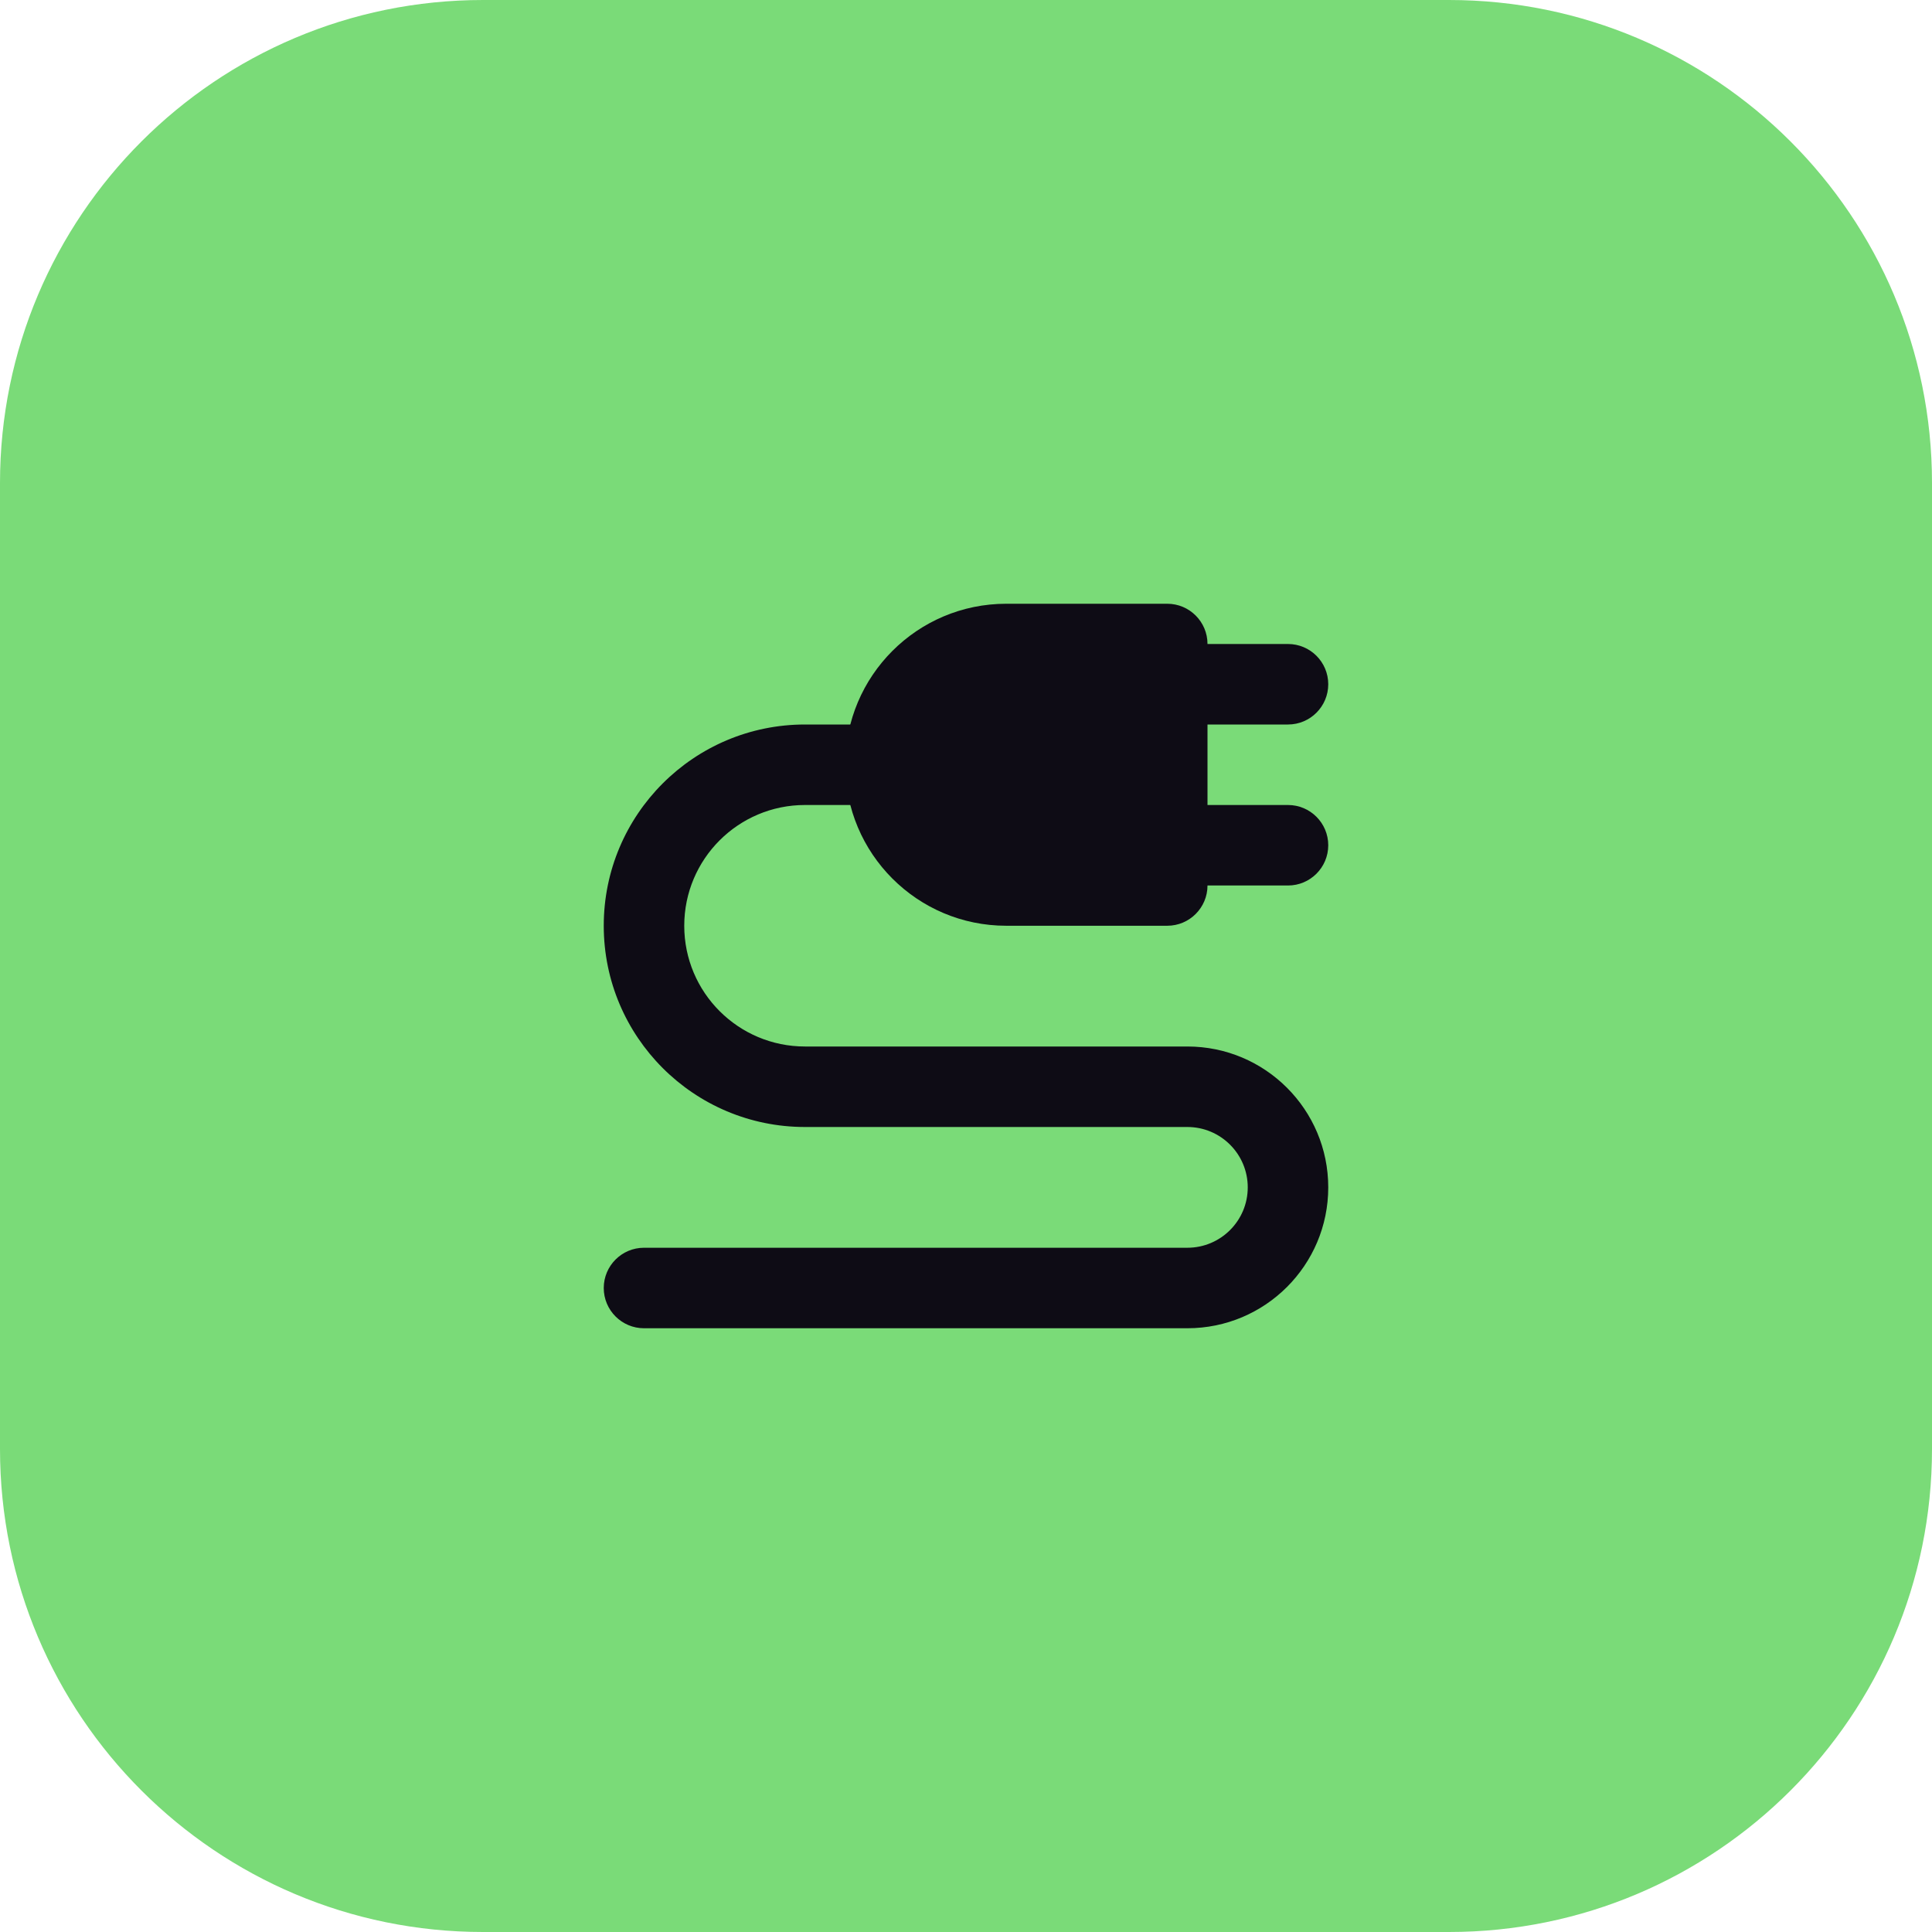
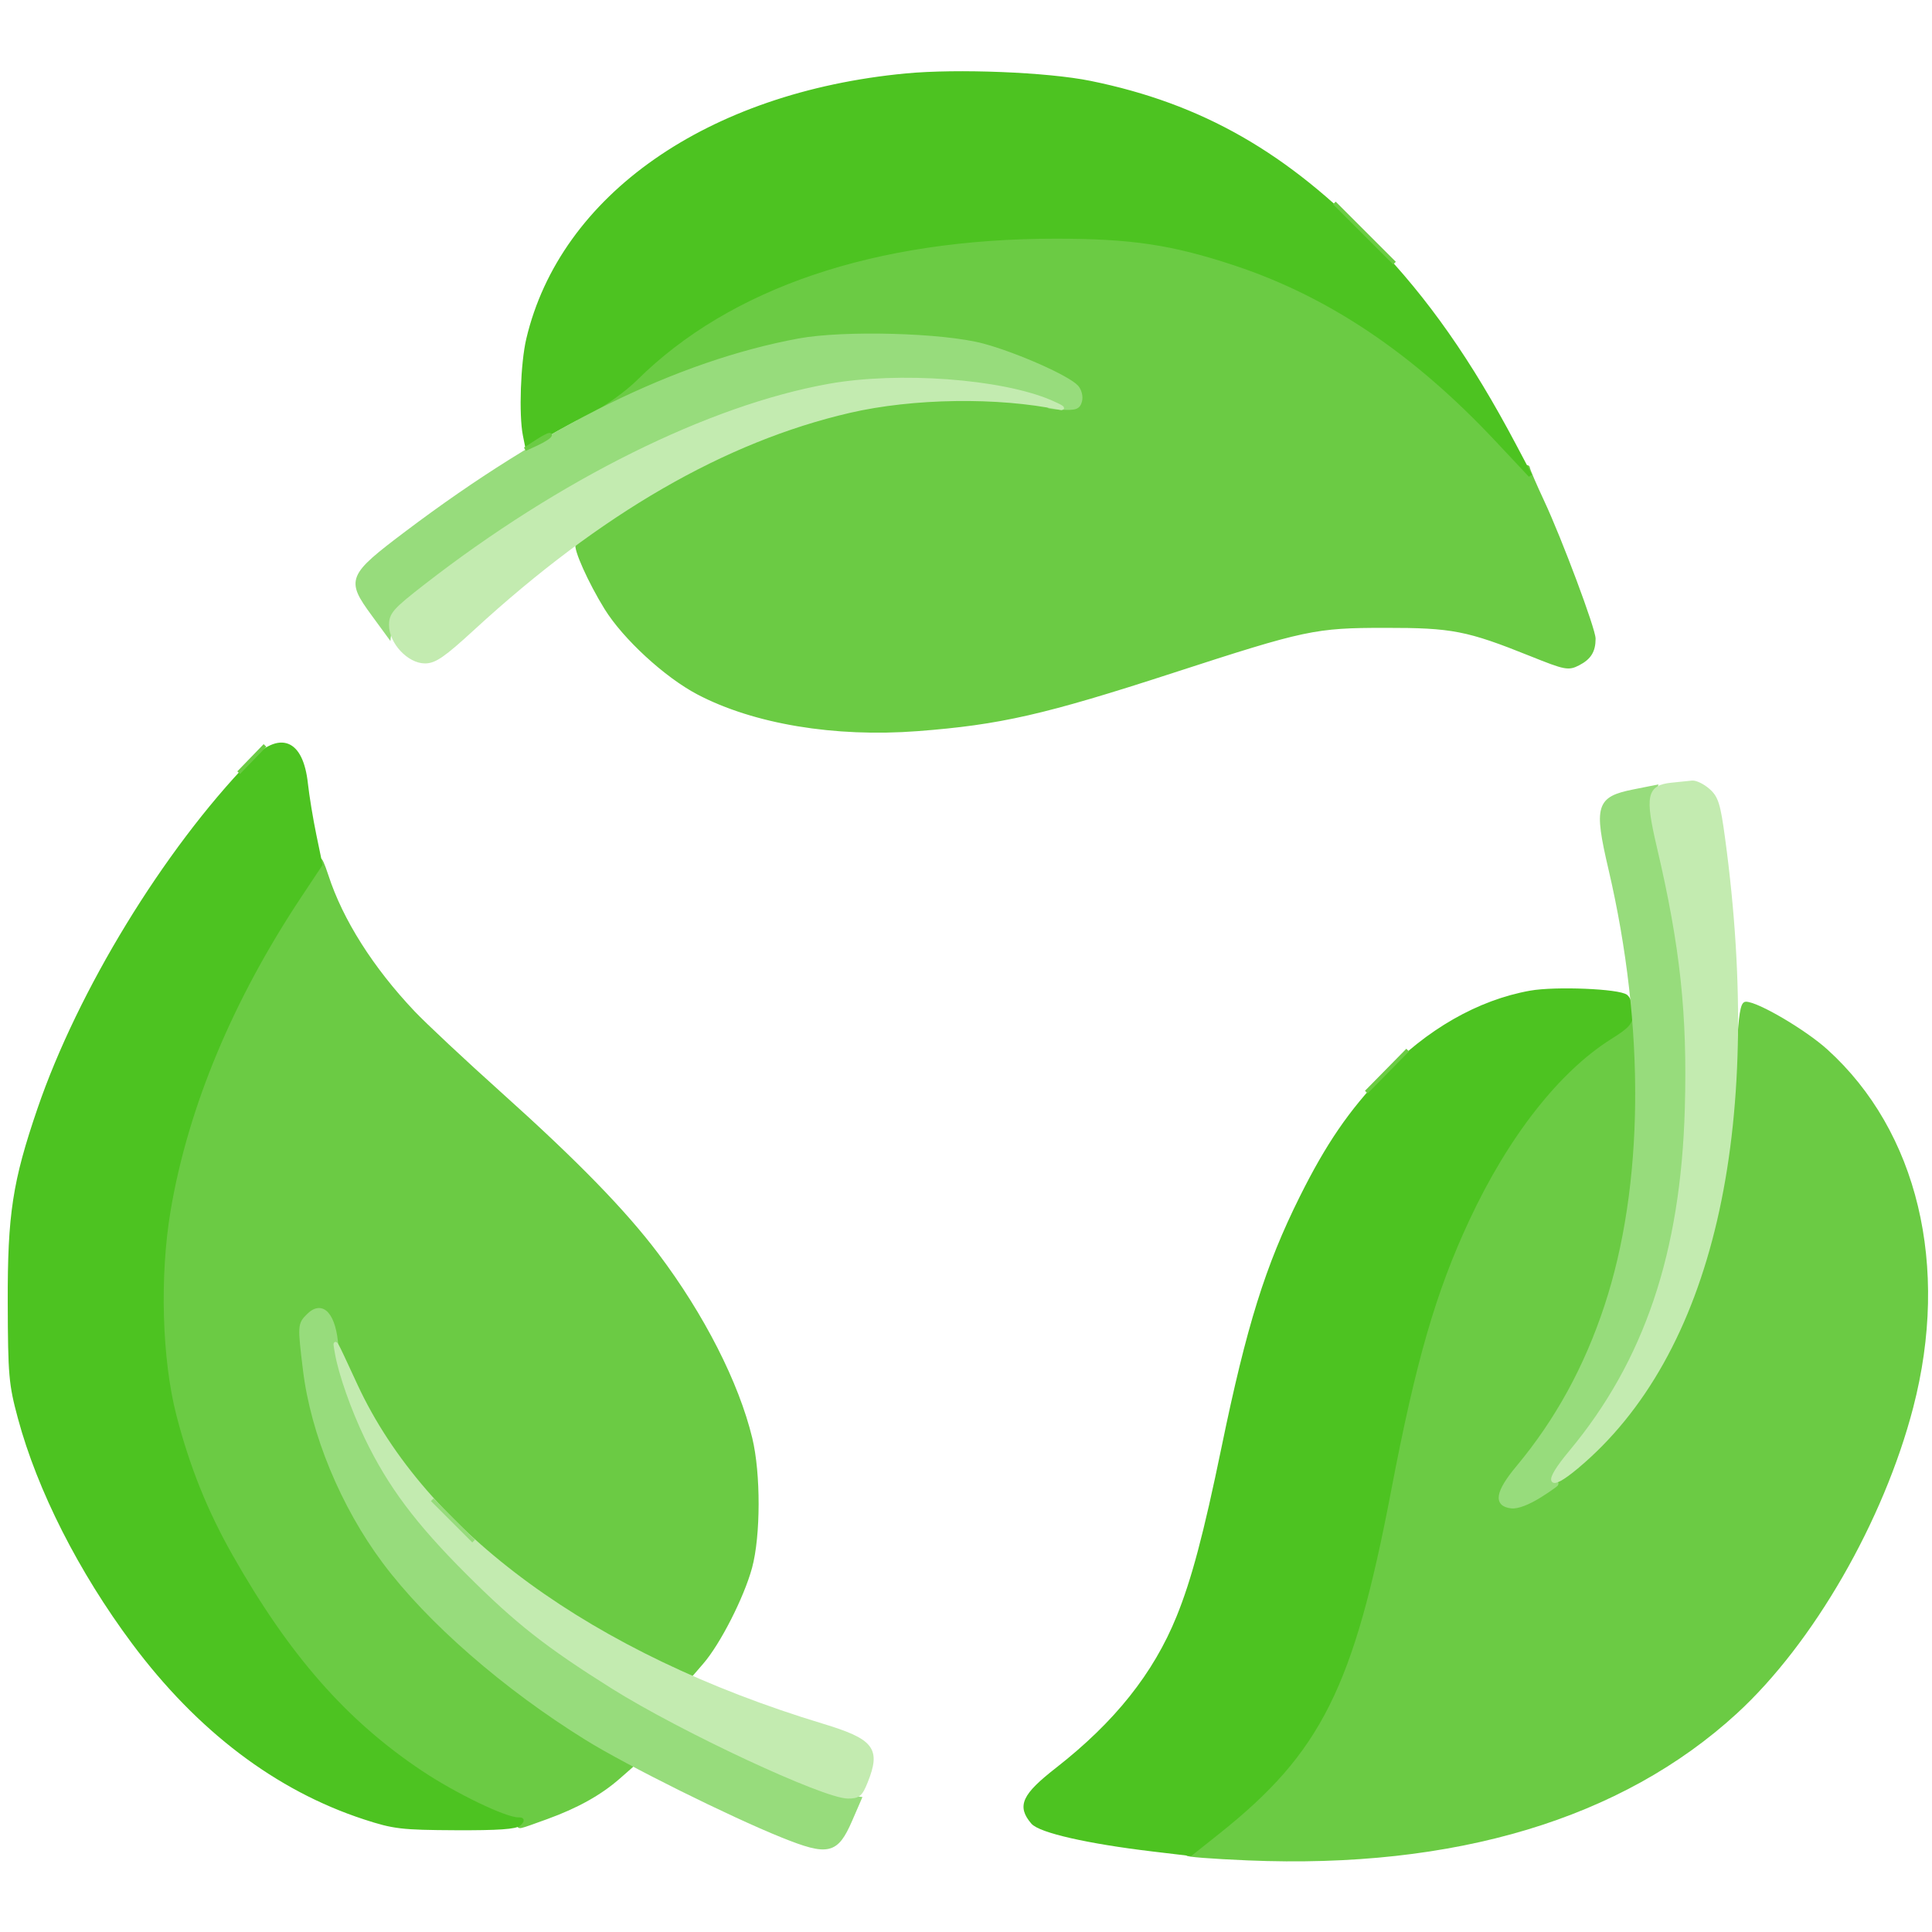
- <svg xmlns="http://www.w3.org/2000/svg" width="48" height="48" viewBox="0 0 48 48" fill="none">
-   <rect width="48" height="48" rx="12" fill="#7ADB78" />
-   <path fill-rule="evenodd" clip-rule="evenodd" d="M31 29.5C31 28.672 30.328 28 29.5 28H20C17.239 28 15 25.761 15 23C15 20.239 17.239 18 20 18H23V20H20C18.343 20 17 21.343 17 23C17 24.657 18.343 26 20 26H29.5C31.433 26 33 27.567 33 29.5C33 31.433 31.433 33 29.5 33H16C15.448 33 15 32.552 15 32C15 31.448 15.448 31 16 31H29.5C30.328 31 31 30.328 31 29.5Z" fill="#0E0C15" />
-   <path d="M32 16H28V18H32C32.552 18 33 17.552 33 17C33 16.448 32.552 16 32 16Z" fill="#0E0C15" />
-   <path d="M32 20H28V22H32C32.552 22 33 21.552 33 21C33 20.448 32.552 20 32 20Z" fill="#0E0C15" />
-   <path d="M21 19C21 16.791 22.791 15 25 15H29C29.552 15 30 15.448 30 16V22C30 22.552 29.552 23 29 23H25C22.791 23 21 21.209 21 19Z" fill="#0E0C15" />
+ <svg xmlns="http://www.w3.org/2000/svg" version="1.0" width="514pt" height="514pt" viewBox="0 0 514 514" style="" preserveAspectRatio="xMidYMid meet">
+   <g fill="#6BCB44FF" stroke="#6BCB44FF">
+     <path d="M 251.500 64.563 C 216.594 69.297 188.377 81.704 169.141 100.774 C 166.120 103.770 160.307 107.922 155.814 110.294 C 151.431 112.607 154.742 111.250 163.172 107.278 C 179.467 99.600 194.132 94.392 208.000 91.359 C 214.661 89.902 220.502 89.514 235.000 89.563 C 255.924 89.634 262.991 90.991 277.229 97.670 C 286.258 101.906 288.165 103.653 287.313 106.912 C 286.632 109.514 288.463 109.507 265.573 106.985 C 241.093 104.288 211.042 111.277 183.000 126.187 C 173.831 131.063 154.584 143.246 153.641 144.771 C 152.959 145.876 156.976 154.832 161.258 161.753 C 166.138 169.641 177.160 179.785 185.759 184.304 C 200.653 192.130 222.102 195.701 244.103 194.017 C 266.029 192.339 277.759 189.664 312.000 178.534 C 347.184 167.098 349.775 166.548 368.500 166.536 C 386.389 166.524 390.403 167.305 407.287 174.084 C 416.483 177.776 417.245 177.924 419.916 176.544 C 422.868 175.017 424.000 173.183 424.000 169.928 C 424.000 167.407 415.107 143.618 410.382 133.500 C 408.327 129.100 406.613 125.125 406.573 124.667 C 406.533 124.208 406.238 124.095 405.918 124.416 C 405.597 124.736 402.256 121.571 398.493 117.382 C 373.239 89.277 340.046 70.105 307.074 64.580 C 295.405 62.624 265.858 62.615 251.500 64.563 " />
+   </g>
+   <g fill="#6BCB44FF" stroke="#6BCB44FF">
+     <path d="M 462.592 278.750 C 460.464 320.104 452.930 347.860 437.690 370.500 C 428.336 384.396 408.286 401.515 402.190 400.811 C 397.760 400.299 398.267 397.053 403.817 390.398 C 422.249 368.291 432.330 341.305 434.979 306.978 C 435.862 295.528 435.184 262.347 434.223 270.000 C 433.999 271.784 432.322 273.502 428.366 276.000 C 414.455 284.784 400.887 302.110 390.481 324.378 C 381.530 343.532 376.187 362.013 369.593 396.625 C 361.006 441.692 353.831 458.927 336.240 476.741 C 330.908 482.140 318.288 492.401 316.000 493.196 C 315.175 493.483 322.375 494.049 332.000 494.453 C 386.980 496.763 431.288 483.452 461.781 455.464 C 482.002 436.905 500.687 404.473 508.514 374.349 C 518.251 336.875 509.704 301.189 485.816 279.572 C 480.113 274.410 467.527 267.000 464.464 267.000 C 463.548 267.000 463.030 270.251 462.592 278.750 " />
+   </g>
+   <g fill="#6BCB44FF" stroke="#6BCB44FF">
+     <path d="M 85.054 229.009 C 85.024 229.839 82.598 234.114 79.663 238.509 C 61.647 265.487 49.600 294.380 44.928 321.821 C 41.947 339.329 42.568 361.641 46.455 376.689 C 49.971 390.297 54.692 402.063 61.374 413.863 C 76.577 440.715 91.865 458.123 112.067 471.587 C 120.926 477.491 134.365 484.000 137.697 484.000 C 138.478 484.000 138.840 484.450 138.500 485.000 C 137.680 486.326 137.501 486.365 145.441 483.485 C 153.478 480.570 159.645 477.128 164.555 472.818 L 168.030 469.767 158.005 463.633 C 134.925 449.512 114.169 431.613 102.188 415.500 C 91.085 400.569 83.169 381.420 81.104 364.500 C 79.654 352.620 79.673 352.327 82.023 349.977 C 84.939 347.061 87.456 348.822 89.543 355.240 C 94.318 369.929 105.487 388.035 117.938 401.271 C 132.443 416.692 149.223 428.722 172.861 440.647 L 183.500 446.014 186.743 442.257 C 191.231 437.059 197.478 424.782 199.596 417.000 C 201.881 408.603 201.908 392.027 199.651 382.700 C 196.090 367.983 186.919 349.978 174.772 333.858 C 166.061 322.297 153.343 309.243 133.000 290.984 C 123.375 282.344 112.992 272.626 109.926 269.388 C 98.847 257.687 90.735 244.873 86.889 233.000 C 85.909 229.975 85.083 228.179 85.054 229.009 " />
+   </g>
+   <g fill="#4DC321FF" stroke="#4DC321FF">
+     <path d="M 66.840 202.750 C 43.906 226.510 21.166 263.741 10.442 295.087 C 3.828 314.419 2.493 323.131 2.561 346.500 C 2.618 365.926 2.820 368.230 5.250 377.234 C 10.415 396.373 21.360 417.954 35.557 436.993 C 52.834 460.161 73.653 475.944 97.000 483.572 C 104.765 486.109 106.858 486.356 121.198 486.425 C 132.509 486.479 137.246 486.151 138.148 485.250 C 139.150 484.249 139.088 484.000 137.838 484.000 C 134.379 484.000 121.085 477.596 112.067 471.587 C 91.865 458.123 76.577 440.715 61.374 413.863 C 54.692 402.063 49.971 390.297 46.455 376.689 C 42.568 361.641 41.947 339.329 44.928 321.821 C 49.614 294.301 61.514 265.796 79.814 238.256 L 85.292 230.012 83.684 222.256 C 82.799 217.990 81.781 211.800 81.421 208.500 C 80.176 197.075 74.484 194.830 66.840 202.750 " />
+   </g>
+   <g fill="#4DC321FF" stroke="#4DC321FF">
+     <path d="M 407.158 264.054 C 393.391 266.517 379.847 274.270 368.370 286.257 C 359.237 295.796 353.219 304.587 346.257 318.557 C 337.098 336.937 332.143 352.803 325.488 385.056 C 320.694 408.293 317.470 420.421 313.470 430.266 C 307.287 445.483 296.957 458.454 281.250 470.722 C 272.325 477.693 271.038 480.485 274.750 484.825 C 276.721 487.130 289.532 490.044 306.628 492.076 L 316.756 493.280 324.128 487.410 C 351.026 465.994 359.661 448.751 369.593 396.625 C 376.187 362.013 381.530 343.532 390.481 324.378 C 400.906 302.070 414.502 284.723 428.399 276.000 C 433.223 272.972 433.976 272.078 433.987 269.372 C 433.994 267.652 433.381 265.731 432.625 265.104 C 430.772 263.566 413.799 262.866 407.158 264.054 " />
+   </g>
+   <g fill="#4DC321FF" stroke="#4DC321FF">
+     <path d="M 241.000 20.036 C 188.398 25.037 149.465 52.241 140.501 90.258 C 138.997 96.638 138.517 110.336 139.607 115.786 L 140.214 118.822 145.263 115.845 C 148.039 114.208 153.343 111.342 157.049 109.475 C 160.756 107.609 166.198 103.692 169.144 100.772 C 194.033 76.097 232.775 63.000 280.875 63.000 C 301.010 63.000 311.850 64.622 328.500 70.127 C 353.674 78.449 376.293 93.649 398.138 116.920 L 407.131 126.500 402.897 118.500 C 391.052 96.123 379.588 79.756 365.518 65.138 C 342.272 40.986 319.600 28.030 290.054 22.012 C 278.689 19.698 254.716 18.732 241.000 20.036 " />
+   </g>
+   <g fill="#97DC7CFF" stroke="#97DC7CFF">
+     <path d="M 82.023 349.977 C 79.673 352.327 79.654 352.620 81.104 364.500 C 83.172 381.446 91.114 400.638 102.208 415.500 C 114.046 431.359 134.316 449.031 156.191 462.565 C 167.046 469.282 194.272 482.819 208.175 488.412 C 220.378 493.322 222.524 492.818 226.273 484.166 L 228.728 478.500 224.614 477.900 C 211.968 476.056 169.682 454.283 145.500 437.164 C 134.496 429.373 112.704 407.396 106.170 397.500 C 97.235 383.967 90.147 367.334 89.558 358.516 C 88.977 349.827 85.787 346.213 82.023 349.977 " />
+   </g>
+   <g fill="#97DC7CFF" stroke="#97DC7CFF">
+     <path d="M 212.500 90.551 C 180.379 96.506 145.468 113.643 108.218 141.740 C 92.896 153.298 92.524 154.196 99.250 163.386 L 103.500 169.192 103.815 166.078 C 104.077 163.481 105.657 161.776 113.315 155.822 C 142.423 133.192 179.041 113.354 205.000 106.149 C 224.780 100.659 248.571 99.380 265.500 102.895 C 275.453 104.962 282.888 107.695 279.500 108.041 C 278.400 108.153 279.600 108.357 282.167 108.493 C 286.166 108.706 286.912 108.443 287.379 106.658 C 287.681 105.504 287.262 103.842 286.441 102.935 C 284.125 100.376 270.328 94.267 261.500 91.892 C 250.938 89.050 224.500 88.327 212.500 90.551 " />
+   </g>
+   <g fill="#97DC7CFF" stroke="#97DC7CFF">
+     <path d="M 434.596 210.521 C 425.113 212.414 424.508 214.433 428.414 231.161 C 438.274 273.393 437.884 315.571 427.337 347.500 C 421.932 363.863 414.233 377.906 403.817 390.398 C 398.311 397.001 397.767 400.299 402.100 400.802 C 403.723 400.990 406.655 399.863 409.903 397.802 C 412.765 395.986 414.632 394.613 414.053 394.750 C 411.703 395.308 413.271 391.850 417.868 386.337 C 437.907 362.309 447.672 333.366 448.741 294.836 C 449.435 269.794 447.466 251.364 441.345 225.603 C 439.497 217.828 439.005 213.937 439.628 212.024 L 440.500 209.343 434.596 210.521 " />
+   </g>
+   <g fill="#C3EBB0FF" stroke="#C3EBB0FF">
+     <path d="M 444.700 208.731 C 438.619 209.364 438.121 211.778 441.288 225.276 C 447.514 251.810 449.436 269.752 448.741 294.836 C 447.671 333.401 437.910 362.305 417.822 386.392 C 410.950 394.633 411.835 396.670 419.500 390.256 C 455.193 360.389 469.021 301.003 458.445 223.000 C 457.216 213.935 456.671 212.193 454.455 210.250 C 453.043 209.013 451.126 208.076 450.194 208.168 C 449.262 208.261 446.790 208.514 444.700 208.731 " />
+   </g>
+   <g fill="#C3EBB0FF" stroke="#C3EBB0FF">
+     <path d="M 220.500 102.616 C 188.701 108.324 149.152 127.962 113.250 155.872 C 104.960 162.316 104.000 163.400 104.000 166.309 C 104.000 170.877 108.791 176.000 113.063 176.000 C 115.666 176.000 117.977 174.403 125.869 167.153 C 159.567 136.195 192.726 117.053 225.992 109.354 C 242.886 105.444 265.561 105.120 282.000 108.554 C 283.375 108.841 282.250 108.111 279.500 106.931 C 266.316 101.277 239.065 99.283 220.500 102.616 " />
+   </g>
+   <g fill="#C3EBB0FF" stroke="#C3EBB0FF">
+     <path d="M 89.603 360.000 C 90.562 365.533 93.855 374.892 97.518 382.500 C 103.641 395.218 111.012 405.061 124.476 418.500 C 137.578 431.578 145.478 437.790 163.004 448.795 C 181.307 460.289 219.270 478.000 225.603 478.000 C 228.382 478.000 228.986 477.493 230.391 473.980 C 233.856 465.321 232.125 463.102 218.747 459.050 C 157.368 440.460 112.930 408.054 94.629 368.536 C 88.558 355.426 88.914 356.030 89.603 360.000 " />
+   </g>
+   <g fill="#6BCB44FF" stroke="#6BCB44FF">
+     <path d="M 363.000 62.000 L 371.000 70.000 363.000 62.000 L 355.000 54.000 363.000 62.000 " />
+   </g>
+   <g fill="#6BCB44FF" stroke="#6BCB44FF">
+     <path d="M 369.000 284.961 L 363.500 290.551 369.000 284.961 L 374.500 279.370 369.000 284.961 " />
+   </g>
+   <g fill="#97DC7CFF" stroke="#97DC7CFF">
+     <path d="M 120.500 404.500 L 126.000 410.000 120.500 404.500 L 115.000 399.000 120.500 404.500 " />
+   </g>
+   <g fill="#6BCB44FF" stroke="#6BCB44FF">
+     <path d="M 67.000 201.942 L 63.500 205.562 67.000 201.942 L 70.500 198.323 67.000 201.942 " />
+   </g>
+   <g fill="#6BCB44FF" stroke="#6BCB44FF">
+     <path d="M 143.088 117.288 L 139.676 119.500 142.917 118.000 C 144.699 117.175 146.235 116.180 146.329 115.788 C 146.423 115.396 144.965 116.071 143.088 117.288 " />
+   </g>
</svg>
